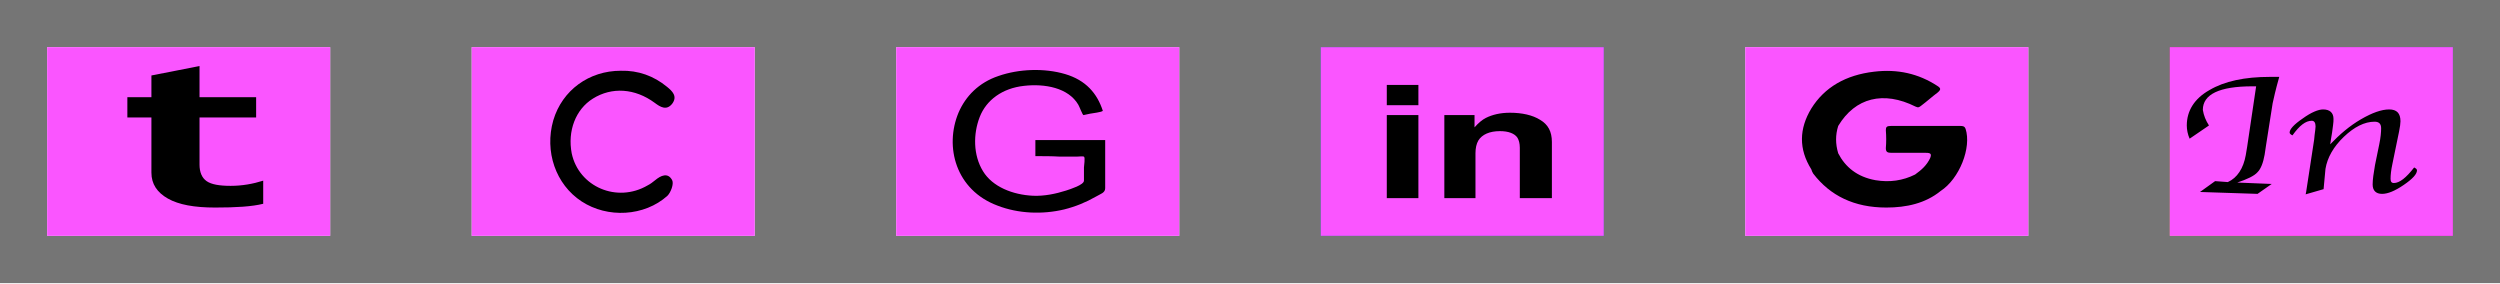
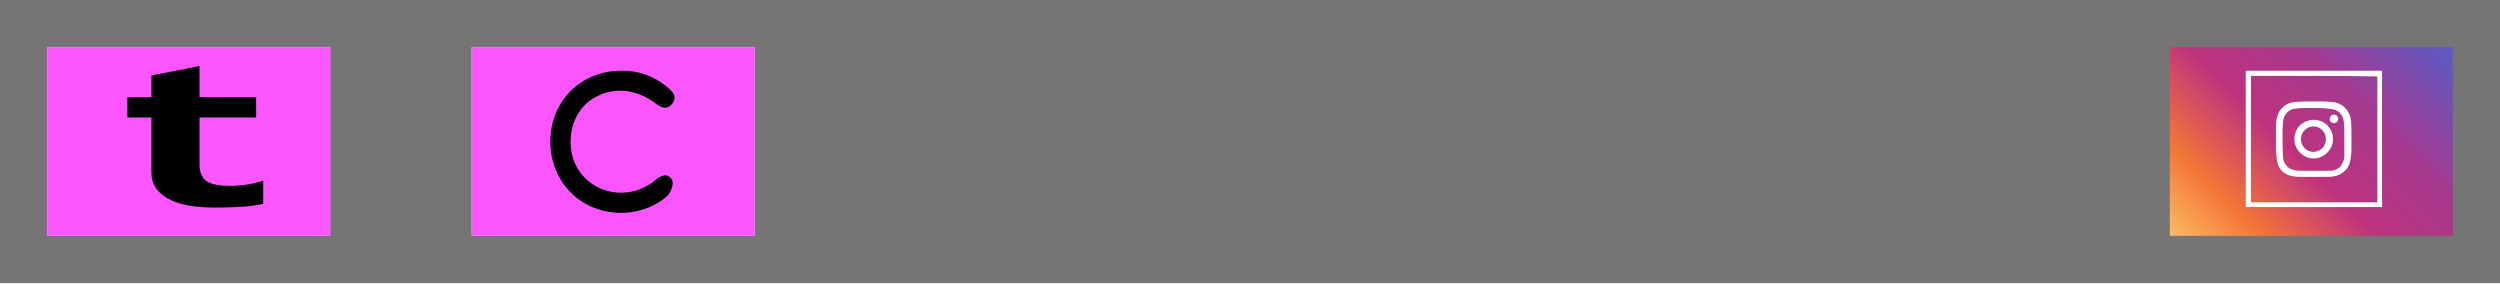
- <svg xmlns="http://www.w3.org/2000/svg" width="530" height="60">
+ <svg viewBox="0 0 530 60">
  <g id="SOCICONS">
    <path id="bg" fill="#757575" d="M0 0h530v60H0z" />
    <g id="instaGroup">
-       <linearGradient id="instaBG_1_" gradientUnits="userSpaceOnUse" x1="465.001" y1="55.001" x2="515.001" y2="5.001">
+       <linearGradient id="instaBG_1_" x1="465.001" x2="515.001" y1="55.001" y2="5.001" gradientUnits="userSpaceOnUse">
        <stop offset="0" stop-color="#faba64" />
        <stop offset=".196" stop-color="#f37636" />
        <stop offset=".44" stop-color="#bd327d" />
        <stop offset=".683" stop-color="#a43a90" />
        <stop offset=".999" stop-color="#5a5bc6" />
      </linearGradient>
-       <path id="instaBG" fill="url(#instaBG_1_)" d="M460 10h60v40h-60z" />
-       <g id="instaicon" fill="#FFF">
-         <path d="M476.1 43.9V15H505v28.9h-28.9zm14.5-27.8h-13c-.4 0-.4 0-.4.4v26c0 .4 0 .4.4.4h26c.4 0 .4 0 .4-.4V16.6c0-.4 0-.4-.4-.4-4.4-.1-8.7-.1-13-.1z" />
-         <path fill-rule="evenodd" clip-rule="evenodd" d="M490.5 21.5c1.3 0 2.5 0 3.7.1 2.3.1 3.9 1.7 4.2 3.9.1.9.1 1.7.1 2.6v3.8c0 .7-.1 1.3-.2 2-.3 1.9-1.7 3.2-3.6 3.5-.5.1-.9.1-1.4.1h-5.8c-.7 0-1.4-.1-2.1-.3-1.6-.5-2.5-1.7-2.7-3.3-.1-.7-.2-1.4-.2-2.2v-4.4c0-.8 0-1.5.2-2.3.4-2 2-3.3 4-3.4 1.3-.1 2.5-.1 3.8-.1zm0 1.4h-1.8c-.6 0-1.2 0-1.8.1-1.7.1-2.8 1.2-2.9 2.9 0 .7-.1 1.3-.1 2 0 1.8 0 3.6.1 5.4.1 1.5 1 2.5 2.5 2.8.5.1 1.1.1 1.6.1h5.8c.9 0 1.8-.3 2.4-1.1.5-.7.7-1.4.7-2.2v-5.2c0-.6 0-1.2-.1-1.8-.2-1.7-1.2-2.7-2.9-2.8-1.1-.2-2.3-.2-3.5-.2z" />
-         <path fill-rule="evenodd" clip-rule="evenodd" d="M490.5 25.4c2.3 0 4.1 1.8 4.1 4.1 0 2.2-1.9 4.1-4.1 4.1-2.2 0-4.1-1.9-4.1-4.1 0-2.3 1.8-4.1 4.1-4.1zm-2.7 4.1c0 1.5 1.2 2.7 2.6 2.7 1.5 0 2.7-1.2 2.7-2.7 0-1.5-1.2-2.7-2.6-2.7-1.5 0-2.7 1.2-2.7 2.7zM494.8 26.1c-.5 0-1-.4-.9-.9 0-.5.4-.9.9-.9s.9.4.9.9-.4.9-.9.9z" />
-       </g>
-       <path id="instacover" fill="#FA55FF" d="M460 10h60v40h-60z" />
-       <g id="instatxt">
-         <path d="M468.3 26.6l-4.1 2.8c-.4-.9-.6-1.9-.6-2.8 0-3.1 1.6-5.7 4.8-7.5 3.2-1.9 7.5-2.8 12.8-2.8h2c-.8 2.8-1.2 4.7-1.4 5.6l-1.4 8.9-.3 2c-.3 1.7-.8 3-1.5 3.7-.7.8-2.2 1.5-4.3 2.2l7.3.3-3 2.1-12.2-.4 3.2-2.3 2.7.2c2-.9 3.3-2.9 3.8-5.7l.3-1.8 1.9-12.8h-.8c-7 0-10.5 1.7-10.5 5 .2 1.2.6 2.2 1.3 3.3zM492.6 40.1l-3.8 1.1.1-.5.2-1.3.2-1.3 1.3-8.5.1-1c.1-.8.2-1.4.2-1.8 0-.8-.3-1.2-.8-1.2-1.3 0-2.6 1-4.1 3.1-.4-.2-.6-.4-.6-.6 0-.7.9-1.7 2.8-3 1.8-1.3 3.3-1.9 4.3-1.9 1.4 0 2.2.7 2.2 2 0 .3 0 .8-.1 1.4l-.2 1.5-.2 1.2-.2 1.3c2-2.1 4.1-3.9 6.5-5.3 2.4-1.4 4.4-2.1 6-2.1 1.6 0 2.4.8 2.4 2.5 0 .5-.1 1.2-.3 2.2l-1.4 6.8c-.3 1.4-.4 2.4-.4 3.2 0 .6.2.9.7.9 1.2 0 2.6-1.1 4.3-3.3.4.2.6.4.6.6 0 .8-.9 1.8-2.8 3.1s-3.4 1.9-4.6 1.9c-1.3 0-2-.7-2-2 0-1 .2-2.4.5-4.1l.9-4.4c.3-1.4.4-2.6.4-3.4 0-1-.5-1.4-1.4-1.4-2.1 0-4.3 1.1-6.5 3.2s-3.5 4.4-3.9 6.8l-.4 4.3z" />
-       </g>
-     </g>
-     <g id="gmailGroup_2_">
-       <path id="googleBG_2_" fill="#FFF" d="M370 10h60v40h-60z" />
-       <g id="gmailIcon_4_" fill-rule="evenodd" clip-rule="evenodd">
-         <path fill="#E94537" d="M383.9 23.5c2.8-4.5 7.3-7.1 13.3-7.8 4.9-.6 9.4.4 13.4 3 .8.5.8.8.1 1.4-1.2.9-2.3 1.9-3.5 2.8-.4.3-.6.5-1.2.2-6.8-3.4-12.8-1.9-16.4 4.1-2-1.3-3.9-2.5-5.7-3.7z" />
-         <path fill="#36A855" d="M411.2 41c-3.2 2.6-7.2 3.5-11.5 3.5-6.8 0-11.9-2.5-15.5-7.2-.2-.3-.3-.6-.5-.9 1.9-1.2 3.8-2.3 5.7-3.5 1.5 2.9 4 5 7.9 5.7 3 .5 5.8.1 8.4-1.2 1.9 1.2 3.7 2.4 5.5 3.6z" />
-         <path fill="#4385F3" d="M411.2 41c-1.8-1.2-3.6-2.3-5.5-3.5 1.4-1 2.6-2 3.2-3.5.3-.8.2-1.1-.9-1.1-2.4.1-4.9 0-7.3 0-.9 0-1.2-.2-1.2-1 .1-1.3.1-2.5 0-3.8 0-.6.2-.9 1.1-.9h14.7c.6 0 .9.1 1.1.6 1.4 4-1.2 10.6-5.2 13.2z" />
-         <path fill="#FABC08" d="M389.5 32.9c-1.9 1.2-3.8 2.3-5.7 3.5-2.7-4.3-2.6-8.6 0-12.9 1.9 1.2 3.8 2.4 5.7 3.7-.6 1.9-.6 3.8 0 5.7z" />
-       </g>
-       <path id="gmailcover" fill="#FA55FF" d="M370 10h60v40h-60z" />
-       <path id="gmailtxt" fill-rule="evenodd" clip-rule="evenodd" d="M411.4 40.5c-3.2 2.6-7.2 3.5-11.5 3.5-6.8 0-11.9-2.5-15.5-7.2-.2-.3-.3-.6-.4-.9-2.7-4.3-2.6-8.6 0-12.9 2.8-4.5 7.3-7.1 13.3-7.8 5-.6 9.4.4 13.4 3 .8.5.8.8.1 1.4-1.2.9-2.3 1.9-3.5 2.8-.4.3-.6.5-1.2.2-6.8-3.4-12.8-1.9-16.4 4.1-.6 1.9-.6 3.8 0 5.8 1.5 2.9 4 5 7.9 5.7 3 .5 5.8.1 8.4-1.2 1.4-1 2.5-2 3.2-3.5.3-.8.2-1.1-.9-1.1H401c-.9 0-1.2-.2-1.2-1 .1-1.2.1-2.5 0-3.8 0-.7.2-.9 1.1-.9h14.7c.6 0 .9.1 1.1.6 1.3 4-1.3 10.6-5.3 13.2z" />
-     </g>
-     <g id="linkedingroup">
-       <path id="linkedinBG" fill="#0077B5" d="M280 10h60v40h-60z" />
-       <g id="linkedinicon" fill="#FFF">
-         <path d="M299.2 22.3h-6.7V18h6.7v4.3zm-6.7 2.1h6.7V42h-6.7V24.4zM325 25.4c1.7 1 2.5 2.5 2.5 4.7V42h-6.8V31.3c0-.9-.2-1.6-.5-2.1-.6-.9-1.9-1.4-3.7-1.4-2.2 0-3.8.7-4.6 2-.4.7-.6 1.6-.6 2.7V42h-6.6V24.4h6.4V27c.8-.9 1.6-1.6 2.4-2 1.4-.7 3.1-1.1 5.1-1.1 2.6 0 4.8.5 6.4 1.5z" />
-       </g>
-       <path id="linkedincover" fill="#FA55FF" d="M280 10h60v40h-60z" />
-       <g id="linkedintxt">
-         <path d="M300.7 22.3H294V18h6.7v4.3zm-6.7 2.1h6.7V42H294V24.4zM326.5 25.4c1.7 1 2.5 2.5 2.5 4.7V42h-6.8V31.3c0-.9-.2-1.6-.5-2.1-.6-.9-1.9-1.4-3.7-1.4-2.2 0-3.8.7-4.6 2-.4.7-.6 1.6-.6 2.7V42h-6.6V24.4h6.4V27c.8-.9 1.6-1.6 2.4-2 1.4-.7 3.1-1.1 5.1-1.1 2.6 0 4.8.5 6.4 1.5z" />
-       </g>
-     </g>
-     <g id="gitgroup">
-       <path id="gitbg" fill="#FFF" d="M190 10h60v40h-60z" />
-       <g id="githubicon">
-         <path fill="#FEFEFE" d="M219.7 46.7h-19.4c-.2 0-.2 0-.2-.2V14.3c0-.2 0-.2.2-.2h38.9c.2 0 .2 0 .2.2v32.2c0 .2 0 .2-.2.2h-19.5zm-2.2-.8c.6 0 1.2.1 1.9.1h.5c.6 0 1.2-.1 1.8-.1.2 0 .4 0 .5-.1.6-.1 1.2-.1 1.8-.2.4-.1.9-.1 1.3-.2 1.4-.3 2.8-.7 3.9-1.6.5-.4 1-1 .8-1.7-.1-.6-.6-1-1.1-1.3-1.5-1-3.2-1.3-4.9-1.6v-3.4c0-.4-.1-.8-.1-1.2-.1-.2-.1-.5-.2-.6-.3-.5-.7-.9-1.1-1.4 1-.2 2-.3 2.9-.5 1.8-.5 3.3-1.4 4.1-3.2 0-.1.2-.1.2-.1 2.7.1 5.3.4 7.9 1.1h.2c-.1 0-.1-.1-.2-.1-.9-.2-1.8-.5-2.7-.6-1.7-.2-3.4-.4-5.1-.5-.1 0-.2 0-.2-.1-.1-.1.2-.6.4-.6 2.6-.1 5.1 0 7.6.5h.2c-.1 0-.1-.1-.2-.1-1-.1-2-.3-3-.4-1.5-.1-3.1-.1-4.6-.1-.1 0-.2-.1-.2-.1l.3-2.4c.2-2.3-.2-4.4-1.9-6.1 0 0-.1-.2 0-.2.3-1.1.3-2.2-.1-3.2-.3-1.1-.1-1-1.4-.8-1.2.2-2.3.9-3.3 1.5-.1.1-.2.1-.3.1-2.7-.6-5.3-.6-7.9.1-.1 0-.2 0-.3-.1-.7-.4-1.4-.8-2.2-1.2-.7-.3-1.4-.5-2.2-.5-.1 0-.3.1-.3.2-.5 1.4-.7 2.8-.2 4.3 0 .1 0 .2-.1.3-.4.7-.9 1.3-1.2 2-.8 2-.5 4 0 6 .1.3.1.4-.3.4-2.4-.1-4.8 0-7.2.5-.1 0-.2.1-.3.1h.3c2.3-.4 4.7-.5 7.1-.5.4 0 .6.2.7.5l-.1.2c-.4 0-.9 0-1.3.1-2.2.1-4.3.5-6.4 1-.1 0-.1.1-.2.1h.2c2.5-.7 5.1-1 7.8-1.1.1 0 .2.1.3.2.5.5.8 1.1 1.3 1.6 1.6 1.4 3.6 1.8 5.7 2.1-.2.2-.4.5-.7.7-.2.5-.4.9-.6 1.4l-.1.1c-.1 0-.2.1-.2.1-1.2.5-2.4.5-3.5-.5-.3-.3-.6-.7-.8-1-.6-.9-1.4-1.5-2.5-1.5-.2 0-.4.2-.6.3.1.2.2.4.4.5 1 .4 1.6 1.2 2.1 2.1 1.1 2 3.1 2.4 5.1 2h.1v2.6c-1.5.3-2.9.6-4.2 1.3-.3.2-.6.3-.8.6-1 .9-1 2 .1 2.8.8.6 1.8 1.1 2.8 1.3 1.3.3 2.6.5 3.8.7.3-.6.5-.6.7-.6zm-9.9-12.1c.1.1.1.2.2.3h.3c.1-.1.1-.2.1-.3l-.3-.9v-.1.1c-.1.2-.2.5-.3.9z" />
-         <path fill-rule="evenodd" clip-rule="evenodd" fill="#212020" d="M216.6 32.5c-2.1-.2-4.1-.7-5.7-2.1-.5-.4-.9-1.1-1.3-1.6-.1-.1-.2-.2-.3-.2-2.6.1-5.2.4-7.8 1.1h-.2c.1 0 .1-.1.2-.1 2.1-.6 4.3-.9 6.4-1 .4 0 .9 0 1.3-.1 0 0 .1-.1.1-.2-.1-.4-.3-.5-.7-.5-2.4 0-4.7.1-7.1.5h-.3c.1 0 .2-.1.3-.1 2.4-.4 4.8-.6 7.2-.5.3 0 .3-.1.3-.4-.5-2-.8-4 0-6 .3-.7.8-1.3 1.2-2 .1-.1.1-.2.1-.3-.5-1.5-.3-2.9.2-4.3 0-.1.2-.1.3-.2.8 0 1.5.2 2.2.5.7.4 1.4.8 2.2 1.2.1.1.2.1.3.1 2.6-.7 5.3-.7 7.9-.1.1 0 .2 0 .3-.1 1-.7 2.1-1.3 3.3-1.5 1.3-.2 1.1-.2 1.4.8.3 1.1.3 2.2.1 3.2v.2c1.7 1.7 2.1 3.8 1.9 6.1l-.3 2.4s.1.1.2.1c1.5 0 3.1 0 4.6.1 1 .1 2 .3 3 .4.1 0 .1.1.2.1h-.2c-2.5-.5-5.1-.6-7.6-.5-.2 0-.5.5-.4.6 0 0 .1 0 .2.1 1.7.2 3.4.3 5.1.5.9.1 1.8.4 2.7.6.1 0 .1.1.2.1h-.2c-2.6-.7-5.2-1-7.9-1.1-.1 0-.2 0-.2.1-.8 1.8-2.3 2.7-4.1 3.2-1 .3-1.9.4-2.9.5h-1c-1.8.4-3.5.4-5.2.4zm-5.3-6.3c-.2 2.7 1 4.4 3.7 5 1.2.3 2.4.4 3.5.4 1.9.1 3.8.1 5.7-.3 1.5-.3 2.8-1.1 3.2-2.7.2-.8.2-1.6.3-2.4-.1-1.2-1.2-2.7-2.4-3-1.2-.4-2.4-.2-3.6-.1h-3.6c-1.2 0-2.4-.1-3.6 0-1.6.1-3 1.6-3.2 3.1zM215.3 34.6c.2-.5.4-.9.6-1.4.7-.1 1.4-.3 2.1-.3h3.2c1 .1 1.8.5 2.4 1.4l.3.3c0 .4.1.8.1 1.2V39.5c-.1 1 .1 1.8 1.1 2.2.1 0 .1.3.2.5 0 0-.1 0-.1.1h-.1c-.6-.1-1.1-.2-1.7-.2-.7-.3-1.2-.9-1.2-1.7v-1.3-2.5c0-.4-.2-.9-.4-1.3l-.1-.1v6.5c0 .5.2 1 .7 1.3.2.3.1.5-.2.7h-.2l-1.5-.6c-.5-.4-.7-1-.7-1.7v-2.5V35c0-.1-.2-.2-.2-.3-.1.1-.2.2-.2.3v6.4c0 .7-.2 1.2-.7 1.7l-1.5.6h-.3c-.3-.2-.3-.4-.1-.7.4-.2.6-.6.6-1v-2.9-3.7-.1s-.1 0-.1.1c-.1.2-.3.4-.3.6-.1 1.1-.1 2.1-.1 3.2v1c0 .9-.3 1.6-1.2 2-.5.1-1.1.2-1.6.2-.1 0-.3-.1-.3-.2s.1-.3.2-.4c.1-.1.2-.1.3-.1.5-.2.9-.6.9-1.2v-1.1-2.6-.3c.1-.8.1-1.4.1-1.9z" />
-         <path fill-rule="evenodd" clip-rule="evenodd" fill="#93D2EE" d="M216.9 42.8c-.2.4-.2.5.1.7v2.3c-1.3-.2-2.6-.4-3.8-.7-1-.2-2-.7-2.8-1.3-1.1-.8-1.2-1.9-.1-2.8.3-.2.5-.4.8-.6 1.3-.7 2.7-1.1 4.2-1.3v1.1c-.1.6-.4 1-.9 1.2-.1 0-.2.1-.3.1-.1.1-.2.3-.2.4 0 .1.2.2.3.2.5-.1 1.1-.2 1.6-.2.2.1.4.3.7.4.1.2.2.4.4.5z" />
-         <path fill-rule="evenodd" clip-rule="evenodd" fill="#9AD9F0" d="M225.3 42.1c-.1-.2-.1-.4-.2-.5-1-.4-1.2-1.3-1.1-2.2v-.3c1.7.3 3.4.7 4.9 1.6.5.3.9.7 1.1 1.3.2.8-.2 1.3-.8 1.7-1.1.9-2.5 1.3-3.9 1.6-.4.1-.9.2-1.3.2v-1.8c0-.7.3-1.2 1-1.5.1 0 .1-.1.2-.2 0 .2 0 .2.1.1z" />
-         <path fill-rule="evenodd" clip-rule="evenodd" fill="#232323" d="M215.1 36.6c-2 .5-3.9.1-5.1-2-.5-.9-1.1-1.7-2.1-2.1-.2-.1-.3-.3-.4-.5.2-.1.4-.3.6-.3 1.1 0 1.9.6 2.5 1.5.2.4.5.7.8 1 1 1 2.2.9 3.5.5.1 0 .2-.1.2-.1l-.4.4s-.1.1 0 .1c0 0 .1 0 .1.1.1.1.2.1.2.2.1.4.1.8.1 1.2zm-3.7-2.2c-.2-.1-.3-.2-.5-.3 0 0-.2.2-.1.2l.3.3s.2-.1.3-.2zm1.4.7l-.3.3c.1.1.2.2.3.2.1 0 .2-.1.3-.2 0-.1-.1-.2-.3-.3zm-1-.4c-.1.1-.2.2-.2.3.1.1.2.2.4.3l.2-.2c-.2-.1-.3-.2-.4-.4zm2 1.1c.1 0 .1-.1.2-.1.1-.1.2-.2.3-.2-.1-.1-.2-.2-.3-.2-.1 0-.2.1-.3.2 0 0 .1.1.1.3zm-3.7-2.3c.2.1.3.2.4.3 0 0 .2-.1.2-.2l-.3-.3c-.1 0-.2.1-.3.2z" />
-         <path fill-rule="evenodd" clip-rule="evenodd" fill="#7AB8E7" d="M225.2 42.2l-.2.2c-.6.3-.9.8-1 1.5v1.8c-.6.1-1.2.1-1.8.2v-2.1c0-.1 0-.2-.1-.3.3-.1.4-.4.2-.7l.6-.6c.1-.1.3-.2.4-.3.7.1 1.3.2 1.9.3z" />
-         <path fill-rule="evenodd" clip-rule="evenodd" fill="#99D3E8" d="M218.7 42.9c.5-.5.7-1 .7-1.7v-2.5h.5v2.5c0 .7.2 1.2.7 1.7l-.3.6c-.4.8-.2 1.7-.3 2.5h-.5v-1.1c-.2-.7-.3-1.4-.8-2z" />
-         <path fill-rule="evenodd" clip-rule="evenodd" fill="#7AB8E7" d="M219.9 46c0-.8-.1-1.7.3-2.5l.3-.6 1.5.6c-.3.8-.2 1.6-.2 2.4-.7.1-1.3.1-1.9.1zM218.7 42.9c.5.6.6 1.2.6 2V46c-.6 0-1.2-.1-1.9-.1v-.3c0-.7.1-1.4-.2-2.1l1.5-.6z" />
-         <path fill-rule="evenodd" clip-rule="evenodd" fill="#030303" d="M223.9 34.6l-.3-.3c-.5-.9-1.4-1.3-2.4-1.4-1.1-.1-2.1-.1-3.2 0-.7 0-1.4.2-2.1.3.2-.2.4-.5.7-.7h6.1c.4.5.7.9 1.1 1.4 0 .2 0 .4.1.7z" />
-         <path fill-rule="evenodd" clip-rule="evenodd" fill="#9AD9F0" d="M217.3 43.6c.3.7.2 1.4.2 2.1v.3h-.5v-2.3c.1-.2.2-.1.3-.1zM221.7 46c0-.8-.1-1.6.2-2.4h.2c0 .1.1.2.1.3V46c-.1-.1-.3-.1-.5 0zM207.6 33.8c.1-.4.2-.7.3-1v-.1.1l.3.9c0 .1 0 .3-.1.3-.1.1-.2.1-.3 0l-.2-.2z" />
-         <path fill-rule="evenodd" clip-rule="evenodd" fill="#0B0E0F" d="M215.1 36.6v-1.2c0-.1-.1-.2-.2-.2 0 0-.1 0-.1-.1V35c.1-.1.2-.3.4-.4l.1-.1c0 .6-.1 1.2-.1 1.7 0 .2 0 .3-.1.4.1 0 0 0 0 0z" />
-         <path fill-rule="evenodd" clip-rule="evenodd" fill="#F4C9AE" d="M227.7 26.2c-.1.8-.1 1.7-.3 2.4-.4 1.6-1.7 2.4-3.2 2.7-1.9.4-3.8.4-5.7.3-1.2 0-2.4-.2-3.5-.4-2.7-.6-3.9-2.3-3.7-5 0-.1.1-.1.1-.2.6-1.4 1.4-2.5 3-2.6 1.2-.1 2.3 0 3.5.1 1.4.1 2.8 0 4.2-.1.9-.1 1.8-.1 2.7 0 1.5.2 2.3 1.3 2.7 2.6l.2.2zm-10.9.7c-.1-.5-.2-.9-.4-1.4-.2-.6-.7-1.1-1.4-1.1-.6 0-1.1.4-1.4.9-.6 1.1-.5 2.5.2 3.5.4.6 1.2.7 1.8.3 1-.5 1.2-1.3 1.2-2.2zm9.3 0c-.2-.5-.3-1.1-.5-1.5-.5-1-1.7-1.2-2.3-.4-.9 1-.9 2.8-.1 3.9.6.7 1.4.8 2.1.1.5-.6.6-1.3.8-2.1zm-6.6 4c.5 0 .8-.2 1-.6V30c-.1 0-.2.1-.2.1-.4.6-1 .6-1.4 0 0-.1-.1-.1-.2-.1 0 .1-.1.2 0 .2 0 .4.4.7.8.7zm.5-1.7c0-.4-.2-.6-.4-.6s-.4.2-.4.4c-.1.3.2.5.4.4.1.1.3-.1.4-.2z" />
-         <path fill-rule="evenodd" clip-rule="evenodd" fill="#C39A83" d="M227.7 26.2c0-.1-.1-.1-.1-.2-.5-1.3-1.3-2.4-2.7-2.6-.9-.1-1.8-.1-2.7 0-1.4.1-2.8.2-4.2.1-1.2-.1-2.3-.2-3.5-.1-1.6.1-2.5 1.2-3 2.6 0 .1-.1.1-.1.2.2-1.6 1.6-3.1 3.2-3.2 1.2-.1 2.4 0 3.6 0h3.6c1.2 0 2.4-.2 3.6.1 1.1.5 2.2 1.9 2.3 3.1z" />
-         <path fill-rule="evenodd" clip-rule="evenodd" fill="#99D8EF" d="M223.4 42c-.1.1-.3.2-.4.3l-.6.6c-.5-.3-.7-.8-.7-1.3v-2.7h.5v1.3c.1.9.5 1.4 1.2 1.8zM216.9 42.8l-.4-.4c-.2-.2-.4-.3-.7-.4.9-.4 1.2-1.1 1.2-2v-1h.5v2.9c0 .4-.2.7-.6.9z" />
-         <path fill-rule="evenodd" clip-rule="evenodd" fill="#FEFEFE" d="M219.8 38.8h-.5v-3.9c0-.1.1-.2.2-.3.1.1.2.2.2.3.1 1.2.1 2.6.1 3.9z" />
-         <path fill-rule="evenodd" clip-rule="evenodd" fill="#FDFDFD" d="M217.5 38.9h-.5c0-1.1 0-2.1.1-3.2 0-.2.2-.4.3-.6l.1-.1v3.9zM222.3 38.9h-.5v-3.7-.1s.1 0 .1.1c.1.4.3.9.4 1.3v2.4z" />
-         <path fill-rule="evenodd" clip-rule="evenodd" fill="#7AB8E7" d="M225.3 42.1zM225.2 42.2z" />
-         <path fill-rule="evenodd" clip-rule="evenodd" fill="#99D3E8" d="M211.4 34.4c-.2.1-.3.2-.3.2l-.3-.3.1-.2c.2.1.3.2.5.3zM212.8 35.1l.3.3c-.1.1-.2.2-.3.2-.1 0-.2-.1-.3-.2.2-.1.2-.2.3-.3zM211.8 34.7c.1.2.2.3.3.4l-.2.2c-.1-.1-.2-.2-.4-.3.1-.1.2-.1.3-.3zM213.8 35.8c0-.1-.1-.3-.1-.4 0-.1.2-.2.3-.2.1 0 .2.1.3.2-.1.1-.2.2-.3.2 0 .1-.1.1-.2.2zM210.1 33.5l.2-.2.3.3s-.1.2-.2.2l-.3-.3z" />
-         <path fill-rule="evenodd" clip-rule="evenodd" fill="#FDFCFC" d="M216.8 26.9c-.1.9-.3 1.7-1 2.2-.6.4-1.4.3-1.8-.3-.8-1-.9-2.4-.2-3.5.3-.5.7-.9 1.4-.9s1.1.5 1.4 1.1c.1.5.1.9.2 1.4zm-2.7 0h-.1c.2.4.3.9.6 1.2.3.5.9.5 1.3.1.7-.6.7-2.1 0-2.7-.4-.4-.9-.4-1.3 0-.4.5-.5.9-.5 1.4zM226.1 26.9c-.1.8-.3 1.5-.8 2-.7.7-1.5.6-2.1-.1-.8-1-.8-2.9.1-3.9.7-.8 1.8-.6 2.3.4.2.5.3 1.1.5 1.6zm-3.3 0c.2.5.3.9.5 1.3.4.6 1 .6 1.5 0 .6-.7.5-1.9 0-2.6-.4-.5-1-.5-1.4 0-.3.4-.4.9-.6 1.3z" />
-         <path fill-rule="evenodd" clip-rule="evenodd" fill="#AE5E51" d="M219.5 30.9c-.4 0-.8-.3-.9-.6v-.2c.1 0 .2.1.2.1.4.6 1 .6 1.4 0 0-.1.1-.1.2-.1 0 .1.1.2 0 .3-.1.3-.4.5-.9.5zM220 29.2c-.1.1-.3.3-.4.3-.3 0-.5-.2-.4-.4 0-.2.2-.4.4-.4.2-.1.4.1.4.5zM214.1 26.9c0-.5.1-1 .5-1.3.4-.4.9-.4 1.3 0 .7.7.7 2.1 0 2.7-.4.4-1 .4-1.3-.1-.3-.4-.4-.8-.6-1.2 0 0 .1 0 .1-.1zm.6-1.2c-.2.2-.3.4-.3.5 0 .1.2.2.3.3.1-.1.3-.2.3-.3.1-.1-.1-.2-.3-.5zM222.8 26.9c.2-.4.3-.9.6-1.3.4-.5 1-.4 1.4 0 .6.7.6 1.9 0 2.6-.4.5-1.1.5-1.5 0-.2-.4-.3-.8-.5-1.3zm1.3-.7c-.2-.1-.3-.3-.4-.3-.1 0-.3.2-.3.3 0 .1.2.3.3.3.1 0 .2-.2.4-.3z" />
-         <path fill-rule="evenodd" clip-rule="evenodd" fill="#FDFCFC" d="M214.7 25.7c.2.2.3.4.3.5 0 .1-.2.2-.3.3-.1-.1-.3-.2-.3-.3 0-.1.2-.2.3-.5zM224.1 26.2c-.2.1-.3.3-.4.3-.1 0-.3-.2-.3-.3 0-.1.2-.3.3-.3.1 0 .2.2.4.3z" />
-       </g>
-       <path id="githubcover" fill="#FA55FF" d="M190 10h60v40h-60z" />
-       <path id="gittxt_1_" d="M219.5 33.1v-3.4H234.3v10.2c0 1-1 1.2-2 1.8-2.1 1.2-4.3 2.1-6.7 2.7-4.6 1.1-9.7.9-14.1-.8-8.9-3.3-11.3-12.5-8.3-19.7 1.5-3.5 4.3-6.4 8.5-7.8 4.3-1.5 9.7-1.7 14.1-.4 4.4 1.3 6.8 4.1 8 7.8-.3.3-2.2.5-2.7.6-.4.1-.9.2-1.4.3-.2 0-.9-1.9-1.1-2.2-2.1-3.6-7.1-4.5-11.5-4-4.6.5-8 3-9.4 6.6-1.4 3.6-1.4 8.1.7 11.5 2 3.3 6.3 5 10.6 5.2 2.4.1 4.8-.4 7-1.1.9-.3 3.8-1.2 3.8-2.1v-2.8c0-.3.3-2.1 0-2.3-.2-.1-1.3 0-1.5 0h-3.7c-1.6-.1-3.4-.1-5.1-.1z" />
+       <path className="instaBG" fill="url(#instaBG_1_)" d="M460 10h60v40h-60z" />
+       <path className="instaIcon" fill="#FFF" d="M476.1 43.9V15H505v28.9h-28.9zm14.5-27.8h-13c-.4 0-.4 0-.4.4v26c0 .4 0 .4.4.4h26c.4 0 .4 0 .4-.4V16.6c0-.4 0-.4-.4-.4-4.4-.1-8.7-.1-13-.1z" />
+       <path className="instaIcon" fill="#FFF" d="M490.5 21.5c1.3 0 2.5 0 3.7.1 2.3.1 3.9 1.7 4.2 3.9.1.9.1 1.7.1 2.6v3.8c0 .7-.1 1.3-.2 2-.3 1.9-1.7 3.2-3.6 3.5-.5.1-.9.1-1.4.1h-5.8c-.7 0-1.4-.1-2.1-.3-1.6-.5-2.5-1.7-2.7-3.3-.1-.7-.2-1.4-.2-2.2v-4.4c0-.8 0-1.5.2-2.3.4-2 2-3.3 4-3.4 1.3-.1 2.5-.1 3.8-.1zm0 1.4h-1.8c-.6 0-1.2 0-1.8.1-1.7.1-2.8 1.2-2.9 2.9 0 .7-.1 1.3-.1 2 0 1.8 0 3.6.1 5.4.1 1.5 1 2.5 2.5 2.8.5.1 1.1.1 1.6.1h5.8c.9 0 1.8-.3 2.4-1.1.5-.7.7-1.4.7-2.2v-5.2c0-.6 0-1.2-.1-1.8-.2-1.7-1.2-2.7-2.9-2.8-1.1-.2-2.3-.2-3.5-.2z" />
+       <path className="instaIcon" fill="#FFF" d="M490.5 25.4c2.3 0 4.1 1.8 4.1 4.1 0 2.2-1.9 4.1-4.1 4.1-2.2 0-4.1-1.9-4.1-4.1 0-2.3 1.8-4.1 4.1-4.1zm-2.7 4.1c0 1.5 1.2 2.7 2.6 2.7 1.5 0 2.7-1.2 2.7-2.7 0-1.5-1.2-2.7-2.6-2.7-1.5 0-2.7 1.2-2.7 2.7zm7-3.4c-.5 0-1-.4-.9-.9 0-.5.4-.9.9-.9s.9.4.9.9-.4.9-.9.9z" />
+       <path className="instacover" fill="#FA55FF" d="" />
+       <path className="instatxt" d="" />
    </g>
    <g id="codepengroup">
      <path id="codepenBG" fill="#FFF" d="M100 10h60v40h-60z" />
-       <path id="codepenicon" fill-rule="evenodd" clip-rule="evenodd" d="M111.6 30.1v-4.2c0-.9.3-1.5 1.2-2 5-3 10.1-6.1 15.1-9.1.9-.6 1.7-.5 2.6.1 5 3 9.9 6 14.9 9 .9.5 1.2 1.2 1.2 2.1v8.3c0 1-.4 1.6-1.2 2.1-5 3-10 6-14.9 9-1 .6-1.8.5-2.8-.1-4.9-3-9.8-6-14.7-8.9-1-.6-1.4-1.3-1.3-2.3 0-1.2-.1-2.6-.1-4zm16.1-11.9c-4.2 2.5-7.9 4.8-11.9 7.2 2 1.2 3.6 2.2 5.3 3.2 1.9-1.2 3.9-2.3 5.8-3.5.4-.3.7-.8.8-1.3v-5.6zm14.7 7.2c-4-2.4-7.8-4.7-11.9-7.2v5.7c0 .4.4.9.7 1.1 1.9 1.2 3.8 2.4 5.8 3.6 1.9-1.1 3.5-2.1 5.4-3.2zm-14.7 16.9c0-2.2.1-3.9 0-5.6 0-.4-.4-1-.8-1.3-1.9-1.2-3.8-2.4-5.8-3.6-1.8 1.1-3.4 2.1-5.3 3.2 4 2.5 7.7 4.7 11.9 7.3zm2.9 0c4.2-2.5 7.9-4.8 11.9-7.2-2-1.2-3.7-2.2-5.3-3.2-2 1.2-3.8 2.3-5.6 3.4-.7.4-1 .9-1 1.6v5.4zm3.7-12.2c-1.6-1-3-1.8-4.3-2.7-.5-.3-1-.5-1.6-.1-1.5.9-3 1.8-4.7 2.9 2 1.1 3.7 2.1 5.4 3.1 1.7-1 3.3-2 5.2-3.2zm-19.6 2.3c1.3-.8 2.4-1.4 3.7-2.2-1.3-.8-2.4-1.4-3.7-2.2v4.4zm28.8-4.4c-1.4.8-2.4 1.5-3.8 2.3 1.5.6 2.4 1.7 3.8 1.9V28z" />
+       <path id="codepenicon" fill-rule="evenodd" d="M111.6 30.1v-4.2c0-.9.3-1.5 1.2-2 5-3 10.1-6.1 15.1-9.1.9-.6 1.7-.5 2.6.1 5 3 9.9 6 14.9 9 .9.5 1.2 1.2 1.2 2.1v8.3c0 1-.4 1.6-1.2 2.1-5 3-10 6-14.9 9-1 .6-1.8.5-2.8-.1-4.9-3-9.8-6-14.7-8.9-1-.6-1.4-1.3-1.3-2.3 0-1.2-.1-2.6-.1-4zm16.1-11.9c-4.2 2.5-7.9 4.8-11.9 7.2 2 1.2 3.6 2.2 5.3 3.2 1.9-1.2 3.9-2.3 5.8-3.5.4-.3.7-.8.8-1.3v-5.6zm14.7 7.2c-4-2.4-7.8-4.7-11.9-7.2v5.7c0 .4.4.9.7 1.1 1.9 1.2 3.8 2.4 5.8 3.6 1.9-1.1 3.5-2.1 5.4-3.2zm-14.7 16.9c0-2.2.1-3.9 0-5.6 0-.4-.4-1-.8-1.3-1.9-1.2-3.8-2.4-5.8-3.6-1.8 1.1-3.4 2.1-5.3 3.2 4 2.5 7.7 4.7 11.9 7.3zm2.9 0c4.2-2.5 7.9-4.8 11.9-7.2-2-1.2-3.7-2.2-5.3-3.2-2 1.2-3.8 2.3-5.6 3.4-.7.4-1 .9-1 1.6v5.4zm3.7-12.2c-1.6-1-3-1.8-4.3-2.7-.5-.3-1-.5-1.6-.1-1.5.9-3 1.8-4.7 2.9 2 1.1 3.7 2.1 5.4 3.1 1.7-1 3.3-2 5.2-3.2zm-19.6 2.3c1.3-.8 2.4-1.4 3.7-2.2-1.3-.8-2.4-1.4-3.7-2.2v4.4zm28.8-4.4c-1.4.8-2.4 1.5-3.8 2.3 1.5.6 2.4 1.7 3.8 1.9V28z" clip-rule="evenodd" />
      <path id="codepencover" fill="#FA55FF" d="M100 10h60v40h-60z" />
-       <path id="codepentxt" fill-rule="evenodd" clip-rule="evenodd" d="M131.6 15c3.7-.1 7 1.1 9.8 3.4 1.1.9 2.3 2 1.1 3.6-1.2 1.5-2.5.7-3.7-.2-4.2-3.1-9.1-3.4-13.1-.9-3.7 2.3-5.4 6.9-4.5 11.6 1.5 7.1 9.6 10.6 16.1 6.8.6-.3 1.1-.7 1.6-1.1 1.2-1 2.7-1.7 3.6 0 .4.8-.3 2.6-1 3.3-4.9 4.4-12.7 4.8-18.2 1.2-5.5-3.6-7.9-10.6-6-17.2 1.9-6.4 7.6-10.5 14.3-10.5z" />
+       <path id="codepentxt" fill-rule="evenodd" d="M131.6 15c3.7-.1 7 1.1 9.8 3.4 1.1.9 2.3 2 1.1 3.6-1.2 1.5-2.5.7-3.7-.2-4.2-3.1-9.1-3.4-13.1-.9-3.7 2.3-5.4 6.9-4.5 11.6 1.5 7.1 9.6 10.6 16.1 6.8.6-.3 1.1-.7 1.6-1.1 1.2-1 2.7-1.7 3.6 0 .4.8-.3 2.6-1 3.3-4.9 4.4-12.7 4.8-18.2 1.2-5.5-3.6-7.9-10.6-6-17.2 1.9-6.4 7.6-10.5 14.3-10.5z" clip-rule="evenodd" />
    </g>
    <g id="twitterGroup">
      <path id="twitterBG" fill="#FFF" d="M10 10h60v40H10z" />
-       <path id="twitterIcon" fill-rule="evenodd" clip-rule="evenodd" fill="#1DA1F2" d="M58 21.1c-1 1-2 1.9-3.2 2.7-.3.2-.3.5-.3.8-.1 2.4-.6 4.8-1.8 7-3.1 5.7-8.3 9.3-15.8 10.2-4.6.5-9.1 0-13.2-2-.2-.1-.5-.2-.7-.6 3.7.2 7.1-.5 10.1-2.3-.4-.2-.7-.2-1.1-.3-2.3-.5-4-1.6-5-3.4-.3-.6-.3-.7.5-.7.6 0 1.2.1 1.8-.1 0-.2-.3-.2-.4-.3-2.8-1-4.4-2.7-4.8-5.2-.1-.6 0-.6.7-.4.7.2 1.5.4 2.4.5-1.1-.8-2-1.6-2.5-2.7-.7-1.6-.7-3.1.1-4.7.3-.6.4-.6.9-.2 1.6 1.4 3.3 2.7 5.4 3.6 2.4 1.1 5 1.8 7.8 2.1 1 .1 1.1.1 1-.8-.3-3.4 2.6-5.8 5.6-6.4 2.3-.4 4.3-.1 6.1 1.2.6.4 1.2.5 2 .3.9-.3 1.8-.6 2.6-.9.2-.1.4-.2.6-.1.2.2 0 .4-.1.5-.5.8-1.2 1.5-2 2.1l-.3.3c1.3 0 2.3-.6 3.5-.6.1.3.1.4.1.4z" />
+       <path id="twitterIcon" fill="#1DA1F2" fill-rule="evenodd" d="M58 21.1c-1 1-2 1.9-3.2 2.7-.3.2-.3.5-.3.8-.1 2.4-.6 4.8-1.8 7-3.1 5.7-8.3 9.3-15.8 10.2-4.6.5-9.1 0-13.2-2-.2-.1-.5-.2-.7-.6 3.7.2 7.1-.5 10.1-2.3-.4-.2-.7-.2-1.1-.3-2.3-.5-4-1.6-5-3.4-.3-.6-.3-.7.5-.7.6 0 1.2.1 1.8-.1 0-.2-.3-.2-.4-.3-2.8-1-4.4-2.7-4.8-5.2-.1-.6 0-.6.7-.4.7.2 1.5.4 2.4.5-1.1-.8-2-1.6-2.5-2.7-.7-1.6-.7-3.1.1-4.7.3-.6.4-.6.9-.2 1.6 1.4 3.3 2.7 5.4 3.6 2.4 1.1 5 1.8 7.8 2.1 1 .1 1.1.1 1-.8-.3-3.4 2.6-5.8 5.6-6.4 2.3-.4 4.3-.1 6.1 1.2.6.4 1.2.5 2 .3.9-.3 1.8-.6 2.6-.9.2-.1.4-.2.6-.1.2.2 0 .4-.1.5-.5.8-1.2 1.5-2 2.1l-.3.3c1.3 0 2.3-.6 3.5-.6.1.3.1.4.1.4z" clip-rule="evenodd" />
      <path id="twitterCover" fill="#FA55FF" d="M10 10h60v40H10z" />
      <path d="M32.1 24.9H27v-4.3h5.1V16l10.2-2v6.6h12v4.3h-12v10c0 1.6.5 2.8 1.5 3.5 1 .7 2.7 1 5.1 1s4.7-.4 6.9-1.1v4.9c-2.4.6-5.8.8-10.2.8-4.4 0-7.7-.6-10-1.9-2.3-1.3-3.5-3.1-3.5-5.5V24.9z" />
    </g>
  </g>
</svg>
